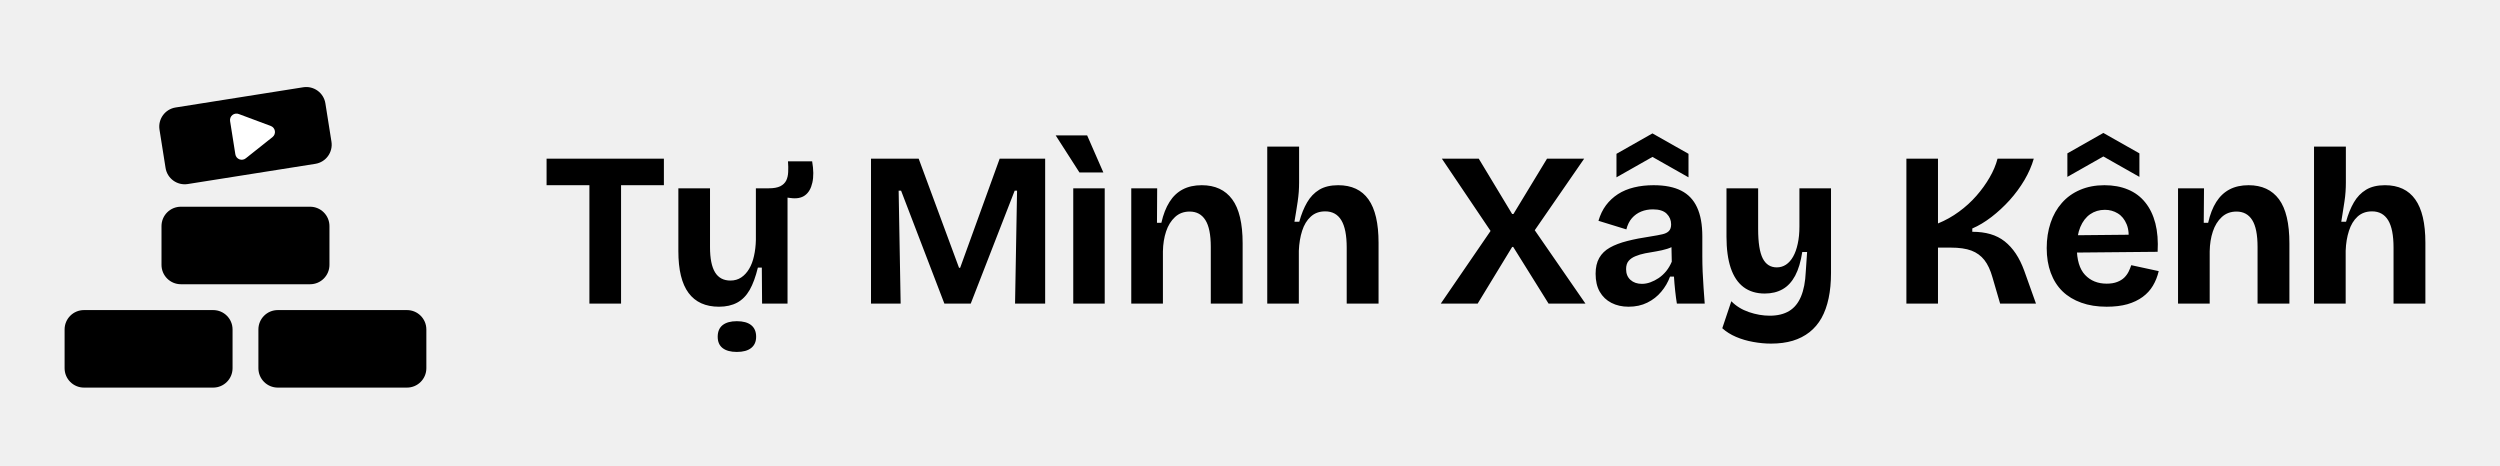
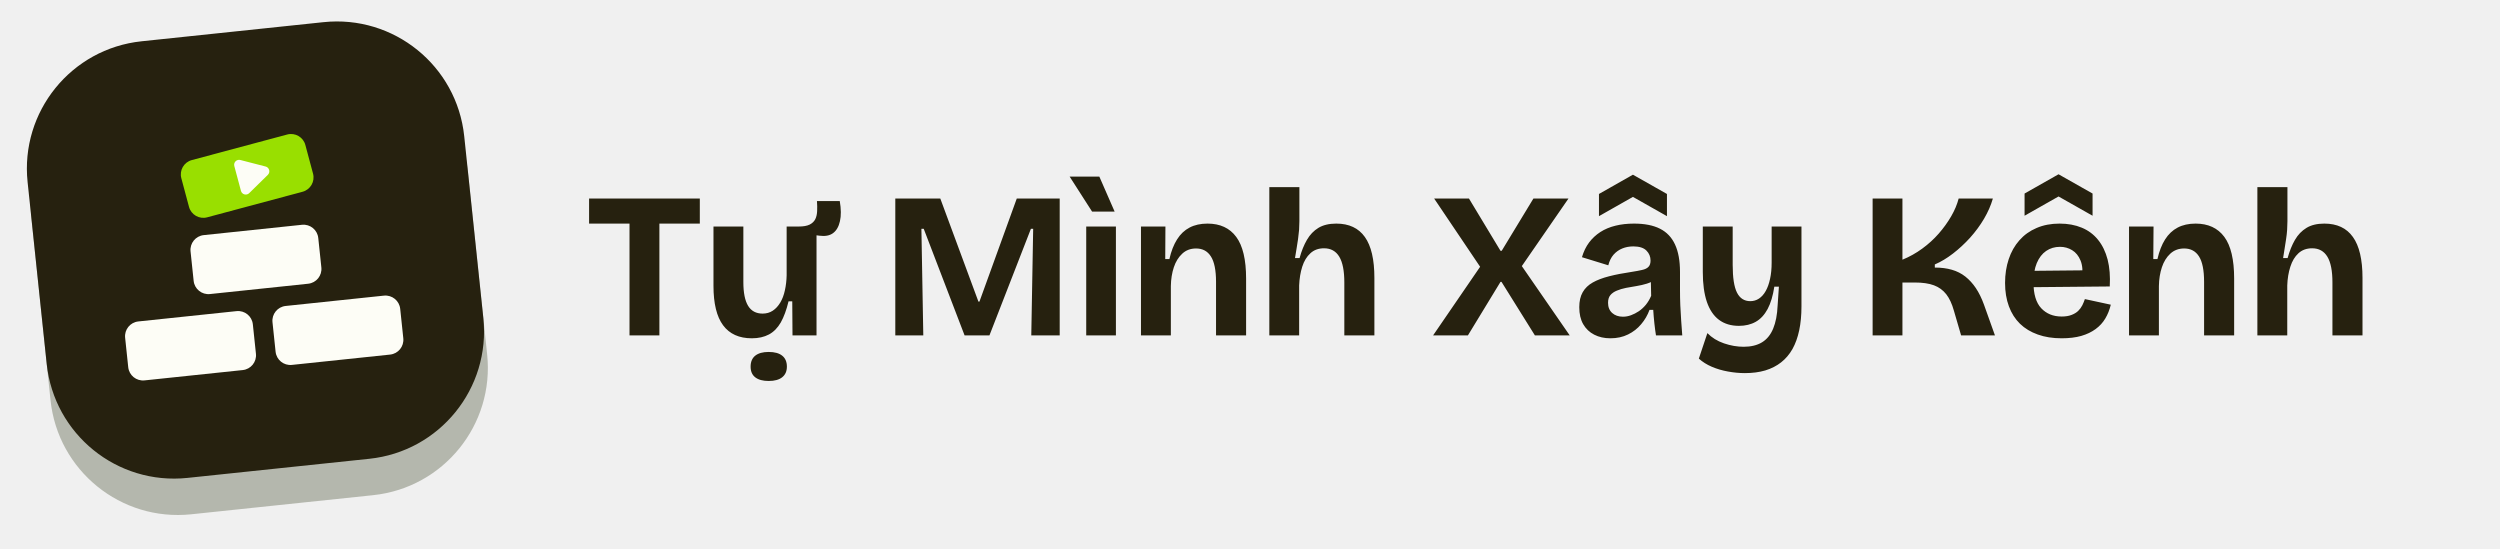
- <svg xmlns="http://www.w3.org/2000/svg" viewBox="0 0 387 72" width="387" height="72" role="img" aria-label="Tự Mình Xây Kênh">
-   <g transform="translate(6 4) scale(1)">
-     <g transform="rotate(-9 32 17)">
-       <rect x="19" y="11" width="26" height="12" rx="3" fill="#000" />
-       <path d="M30 14.4v5.2a1 1 0 0 0 1.52.86l4.6-2.6a1 1 0 0 0 0-1.72l-4.6-2.6A1 1 0 0 0 30 14.4z" fill="#fff" />
+ <svg xmlns="http://www.w3.org/2000/svg" viewBox="0 0 410 90" width="410" height="90" role="img" aria-label="Tự Mình Xây Kênh">
+   <g transform="rotate(-6 42 42)">
+     <rect x="6" y="11" width="72" height="72" rx="21" fill="#1c2600" fill-opacity=".28" />
+     <rect x="6" y="5" width="72" height="72" rx="21" fill="#26210f" />
+     <g transform="translate(16 15) scale(.81)">
+       <g transform="rotate(-9 32 17)">
+         <rect x="19" y="11" width="26" height="12" rx="3" fill="#99df00" />
+         <path d="M30 14.4v5.2a1 1 0 0 0 1.52.86l4.6-2.6a1 1 0 0 0 0-1.72l-4.6-2.6A1 1 0 0 0 30 14.4z" fill="#fdfdf6" />
+       </g>
+       <rect x="19" y="28" width="26" height="12" rx="3" fill="#fdfdf6" />
+       <rect x="4" y="44" width="26" height="12" rx="3" fill="#fdfdf6" />
+       <rect x="34" y="44" width="26" height="12" rx="3" fill="#fdfdf6" />
    </g>
-     <rect x="19" y="28" width="26" height="12" rx="3" fill="#000" />
-     <rect x="4" y="44" width="26" height="12" rx="3" fill="#000" />
-     <rect x="34" y="44" width="26" height="12" rx="3" fill="#000" />
  </g>
-   <path fill="#000" d="M91.24 47V24.56H96.14V47ZM84.61 28.67V24.56H102.77V28.67Z M111.3 47.48Q108.17 47.48 106.59 45.35Q105.01 43.23 105.01 38.87V29.15H109.91V38.26Q109.91 40.88 110.69 42.16Q111.47 43.43 113.07 43.43Q114.02 43.43 114.74 42.95Q115.45 42.48 115.96 41.63Q116.47 40.78 116.72 39.62Q116.98 38.47 117.01 37.14V29.15H121.91V39.72V47H117.97L117.93 41.42H117.32Q116.81 43.53 116.05 44.88Q115.28 46.22 114.11 46.85Q112.93 47.48 111.3 47.48ZM122.35 30.65 118.92 30.2 118.99 29.15Q120.14 29.15 120.79 28.83Q121.43 28.5 121.71 27.94Q121.98 27.38 122.01 26.62Q122.05 25.85 121.98 24.97H125.72Q126.06 26.94 125.75 28.28Q125.45 29.63 124.61 30.24Q123.78 30.85 122.35 30.65ZM114.06 54.48Q112.63 54.48 111.86 53.88Q111.1 53.29 111.1 52.13Q111.1 50.94 111.86 50.33Q112.63 49.72 114.06 49.72Q115.52 49.72 116.28 50.33Q117.05 50.94 117.05 52.13Q117.05 53.26 116.28 53.87Q115.52 54.48 114.06 54.48Z M134.83 47V24.56H142.21L148.46 41.46H148.63L154.75 24.56H161.79V47H157.13L157.44 29.52H157.07L150.27 47H146.19L139.49 29.52H139.11L139.42 47Z M166.14 47V29.15H171.01V47ZM167.1 26.7 163.42 20.96H168.29L170.8 26.7Z M175.12 47V36.19V29.15H179.13L179.1 34.49H179.78Q180.22 32.55 181.04 31.26Q181.85 29.97 183.09 29.32Q184.33 28.67 186.03 28.67Q189.13 28.67 190.74 30.85Q192.36 33.03 192.36 37.68V47H187.43V38.23Q187.43 35.37 186.59 34.06Q185.76 32.75 184.16 32.75Q182.8 32.75 181.89 33.6Q180.97 34.45 180.51 35.83Q180.05 37.21 180.02 38.91V47Z M196.17 47V35.78V22.69H201.1V28.27Q201.1 28.95 201.05 29.69Q200.99 30.44 200.88 31.21Q200.76 31.97 200.64 32.75Q200.52 33.54 200.38 34.32H201.13Q201.61 32.58 202.34 31.33Q203.07 30.07 204.22 29.37Q205.38 28.67 207.15 28.67Q210.28 28.67 211.84 30.87Q213.4 33.06 213.4 37.58V47H208.47V38.33Q208.47 35.47 207.64 34.1Q206.81 32.72 205.14 32.72Q203.78 32.72 202.9 33.54Q202.01 34.35 201.57 35.73Q201.13 37.11 201.06 38.81V47Z M223.03 47 230.74 35.75 223.2 24.56H228.91L234.08 33.13H234.28L239.48 24.56H245.23L237.58 35.64L245.43 47H239.72L234.25 38.23H234.08L228.74 47Z M252.1 47.48Q250.6 47.48 249.44 46.88Q248.29 46.29 247.64 45.16Q247 44.04 247 42.38Q247 40.91 247.56 39.93Q248.12 38.94 249.21 38.33Q250.29 37.72 251.89 37.31Q253.49 36.9 255.53 36.6Q256.62 36.43 257.31 36.27Q258.01 36.12 258.35 35.76Q258.69 35.41 258.69 34.73Q258.69 33.77 258.01 33.09Q257.33 32.41 255.87 32.41Q254.88 32.41 254.05 32.75Q253.22 33.09 252.62 33.77Q252.03 34.45 251.76 35.51L247.44 34.18Q247.85 32.79 248.61 31.77Q249.38 30.75 250.46 30.05Q251.55 29.35 252.95 29.01Q254.34 28.67 255.97 28.67Q258.59 28.67 260.24 29.51Q261.89 30.34 262.7 32.09Q263.52 33.84 263.52 36.6V39.66Q263.52 40.85 263.57 42.07Q263.62 43.29 263.71 44.53Q263.79 45.78 263.89 47H259.58Q259.44 46.15 259.32 45.05Q259.2 43.94 259.13 42.82H258.52Q258.05 44.11 257.16 45.16Q256.28 46.22 255 46.85Q253.73 47.48 252.1 47.48ZM254.17 43.94Q254.82 43.94 255.48 43.7Q256.14 43.46 256.77 43.04Q257.4 42.61 257.93 41.97Q258.45 41.32 258.79 40.51L258.73 37.65L259.51 37.82Q258.9 38.26 258.08 38.52Q257.26 38.77 256.4 38.91Q255.53 39.04 254.68 39.21Q253.83 39.38 253.17 39.66Q252.5 39.93 252.11 40.39Q251.72 40.85 251.72 41.66Q251.72 42.72 252.4 43.33Q253.08 43.94 254.17 43.94ZM250.23 27.45V23.81L255.8 20.65L261.38 23.81V27.45L255.8 24.29Z M274.16 53.19Q272.8 53.19 271.39 52.93Q269.98 52.68 268.74 52.15Q267.5 51.62 266.61 50.81L268.01 46.63Q269.1 47.75 270.73 48.31Q272.36 48.87 273.96 48.87Q275.76 48.87 276.97 48.14Q278.17 47.41 278.8 45.89Q279.43 44.38 279.53 42.1L279.74 39.01H278.99Q278.65 41.25 277.89 42.68Q277.12 44.11 275.95 44.77Q274.77 45.44 273.18 45.44Q271.24 45.44 269.91 44.45Q268.59 43.46 267.92 41.49Q267.26 39.52 267.26 36.63V29.15H272.16V35.44Q272.16 38.6 272.87 40Q273.58 41.39 275.05 41.39Q275.83 41.39 276.47 40.97Q277.12 40.54 277.58 39.72Q278.04 38.91 278.29 37.73Q278.55 36.56 278.55 35.07V29.15H283.44V42.27Q283.44 44.42 283.07 46.17Q282.7 47.92 281.97 49.23Q281.23 50.54 280.11 51.42Q278.99 52.3 277.51 52.75Q276.03 53.19 274.16 53.19Z M295.11 47V24.56H300V34.59Q301.74 33.88 303.25 32.77Q304.76 31.67 305.95 30.31Q307.14 28.95 307.99 27.48Q308.84 26.02 309.22 24.56H314.83Q314.35 26.23 313.38 27.88Q312.41 29.52 311.09 30.99Q309.76 32.45 308.28 33.59Q306.8 34.73 305.31 35.37V35.88Q306.87 35.88 308.11 36.24Q309.35 36.6 310.32 37.36Q311.29 38.13 312.04 39.25Q312.79 40.37 313.36 41.93L315.17 47H309.62L308.43 42.92Q307.96 41.25 307.18 40.25Q306.39 39.25 305.17 38.79Q303.95 38.33 301.97 38.33H300V47Z M326.11 47.48Q323.9 47.48 322.19 46.86Q320.47 46.25 319.28 45.1Q318.09 43.94 317.46 42.24Q316.83 40.54 316.83 38.4Q316.83 36.29 317.43 34.5Q318.02 32.72 319.18 31.41Q320.33 30.1 322 29.39Q323.67 28.67 325.77 28.67Q327.81 28.67 329.41 29.34Q331.01 30 332.08 31.33Q333.15 32.65 333.65 34.57Q334.14 36.49 334 38.98L319.99 39.11V36.43L331.18 36.32L329.45 37.68Q329.68 35.88 329.21 34.73Q328.73 33.57 327.83 33.03Q326.93 32.48 325.84 32.48Q324.55 32.48 323.56 33.16Q322.58 33.84 322.03 35.15Q321.49 36.46 321.49 38.3Q321.49 41.19 322.76 42.55Q324.04 43.91 326.11 43.91Q327.07 43.91 327.73 43.65Q328.39 43.4 328.82 42.99Q329.24 42.58 329.5 42.07Q329.75 41.56 329.92 41.05L334.17 41.97Q333.87 43.23 333.27 44.23Q332.68 45.23 331.69 45.96Q330.7 46.69 329.33 47.09Q327.95 47.48 326.11 47.48ZM320.03 27.38V23.74L325.6 20.58L331.18 23.74V27.38L325.6 24.22Z M337.16 47V36.19V29.15H341.18L341.14 34.49H341.82Q342.26 32.55 343.08 31.26Q343.9 29.97 345.14 29.32Q346.38 28.67 348.08 28.67Q351.17 28.67 352.79 30.85Q354.4 33.03 354.4 37.68V47H349.47V38.23Q349.47 35.37 348.64 34.06Q347.81 32.75 346.21 32.75Q344.85 32.75 343.93 33.6Q343.01 34.45 342.55 35.83Q342.09 37.21 342.06 38.91V47Z M358.21 47V35.78V22.69H363.14V28.27Q363.14 28.95 363.09 29.69Q363.04 30.44 362.92 31.21Q362.8 31.97 362.68 32.75Q362.56 33.54 362.43 34.32H363.17Q363.65 32.58 364.38 31.33Q365.11 30.07 366.27 29.37Q367.42 28.67 369.19 28.67Q372.32 28.67 373.88 30.87Q375.45 33.06 375.45 37.58V47H370.52V38.33Q370.52 35.47 369.69 34.1Q368.85 32.72 367.19 32.72Q365.83 32.72 364.94 33.54Q364.06 34.35 363.62 35.73Q363.17 37.11 363.11 38.81V47Z" />
+   <g transform="translate(12 8)">
+     <path fill="#26210f" d="M91.24 47V24.56H96.14V47ZM84.61 28.67V24.56H102.77V28.67Z M111.3 47.48Q108.17 47.48 106.59 45.35Q105.01 43.23 105.01 38.87V29.15H109.91V38.26Q109.91 40.88 110.69 42.16Q111.47 43.43 113.07 43.43Q114.02 43.43 114.74 42.95Q115.45 42.48 115.96 41.63Q116.47 40.78 116.72 39.62Q116.98 38.47 117.01 37.14V29.15H121.91V39.72V47H117.97L117.93 41.42H117.32Q116.81 43.53 116.05 44.88Q115.28 46.22 114.11 46.85Q112.93 47.48 111.3 47.48ZM122.35 30.65 118.92 30.2 118.99 29.15Q120.14 29.15 120.79 28.83Q121.43 28.5 121.71 27.94Q121.98 27.38 122.01 26.62Q122.05 25.85 121.98 24.97H125.72Q126.06 26.94 125.75 28.28Q125.45 29.63 124.61 30.24Q123.78 30.85 122.35 30.65ZM114.06 54.48Q112.63 54.48 111.86 53.88Q111.1 53.29 111.1 52.13Q111.1 50.94 111.86 50.33Q112.63 49.72 114.06 49.72Q115.52 49.72 116.28 50.33Q117.05 50.94 117.05 52.13Q117.05 53.26 116.28 53.87Q115.52 54.48 114.06 54.48Z M134.83 47V24.56H142.21L148.46 41.46H148.63L154.75 24.56H161.79V47H157.13L157.44 29.52H157.07L150.27 47H146.19L139.49 29.52H139.11L139.42 47Z M166.14 47V29.15H171.01V47ZM167.1 26.7 163.42 20.96H168.29L170.8 26.7Z M175.12 47V36.19V29.15H179.13L179.1 34.49H179.78Q180.22 32.55 181.04 31.26Q181.85 29.97 183.09 29.32Q184.33 28.67 186.03 28.67Q189.13 28.67 190.74 30.85Q192.36 33.03 192.36 37.68V47H187.43V38.23Q187.43 35.37 186.59 34.06Q185.76 32.75 184.16 32.75Q182.8 32.75 181.89 33.6Q180.97 34.45 180.51 35.83Q180.05 37.21 180.02 38.91V47Z M196.17 47V35.78V22.69H201.1V28.27Q201.1 28.95 201.05 29.69Q200.99 30.44 200.88 31.21Q200.76 31.97 200.64 32.75Q200.52 33.54 200.38 34.32H201.13Q201.61 32.58 202.34 31.33Q203.07 30.07 204.22 29.37Q205.38 28.67 207.15 28.67Q210.28 28.67 211.84 30.87Q213.4 33.06 213.4 37.58V47H208.47V38.33Q208.47 35.47 207.64 34.1Q206.81 32.72 205.14 32.72Q203.78 32.72 202.9 33.54Q202.01 34.35 201.57 35.73Q201.13 37.11 201.06 38.81V47Z M223.03 47 230.74 35.75 223.2 24.56H228.91L234.08 33.13H234.28L239.48 24.56H245.23L237.58 35.64L245.43 47H239.72L234.25 38.23H234.08L228.74 47Z M252.1 47.48Q250.6 47.48 249.44 46.88Q248.29 46.29 247.64 45.16Q247 44.04 247 42.38Q247 40.91 247.56 39.93Q248.12 38.94 249.21 38.33Q250.29 37.72 251.89 37.31Q253.49 36.9 255.53 36.6Q256.62 36.43 257.31 36.27Q258.01 36.12 258.35 35.76Q258.69 35.41 258.69 34.73Q258.69 33.77 258.01 33.09Q257.33 32.41 255.87 32.41Q254.88 32.41 254.05 32.75Q253.22 33.09 252.62 33.77Q252.03 34.45 251.76 35.51L247.44 34.18Q247.85 32.79 248.61 31.77Q249.38 30.75 250.46 30.05Q251.55 29.35 252.95 29.01Q254.34 28.67 255.97 28.67Q258.59 28.67 260.24 29.51Q261.89 30.34 262.7 32.09Q263.52 33.84 263.52 36.6V39.66Q263.52 40.85 263.57 42.07Q263.62 43.29 263.71 44.53Q263.79 45.78 263.89 47H259.58Q259.44 46.15 259.32 45.05Q259.2 43.94 259.13 42.82H258.52Q258.05 44.11 257.16 45.16Q256.28 46.22 255 46.85Q253.73 47.48 252.1 47.48ZM254.17 43.94Q254.82 43.94 255.48 43.7Q256.14 43.46 256.77 43.04Q257.4 42.61 257.93 41.97Q258.45 41.32 258.79 40.51L258.73 37.65L259.51 37.82Q258.9 38.26 258.08 38.52Q257.26 38.77 256.4 38.91Q255.53 39.04 254.68 39.21Q253.83 39.38 253.17 39.66Q252.5 39.93 252.11 40.39Q251.72 40.85 251.72 41.66Q251.72 42.72 252.4 43.33Q253.08 43.94 254.17 43.94ZM250.23 27.45V23.81L255.8 20.65L261.38 23.81V27.45L255.8 24.29Z M274.16 53.19Q272.8 53.19 271.39 52.93Q269.98 52.68 268.74 52.15Q267.5 51.62 266.61 50.81L268.01 46.63Q269.1 47.75 270.73 48.31Q272.36 48.87 273.96 48.87Q275.76 48.87 276.97 48.14Q278.17 47.41 278.8 45.89Q279.43 44.38 279.53 42.1L279.74 39.01H278.99Q278.65 41.25 277.89 42.68Q277.12 44.11 275.95 44.77Q274.77 45.44 273.18 45.44Q271.24 45.44 269.91 44.45Q268.59 43.46 267.92 41.49Q267.26 39.52 267.26 36.63V29.15H272.16V35.44Q272.16 38.6 272.87 40Q273.58 41.39 275.05 41.39Q275.83 41.39 276.47 40.97Q277.12 40.54 277.58 39.72Q278.04 38.91 278.29 37.73Q278.55 36.56 278.55 35.07V29.15H283.44V42.27Q283.44 44.42 283.07 46.17Q282.7 47.92 281.97 49.23Q281.23 50.54 280.11 51.42Q278.99 52.3 277.51 52.75Q276.03 53.19 274.16 53.19Z M295.11 47V24.56H300V34.59Q301.74 33.88 303.25 32.77Q304.76 31.67 305.95 30.31Q307.14 28.95 307.99 27.48Q308.84 26.02 309.22 24.56H314.83Q314.35 26.23 313.38 27.88Q312.41 29.52 311.09 30.99Q309.76 32.45 308.28 33.59Q306.8 34.73 305.31 35.37V35.88Q306.87 35.88 308.11 36.24Q309.35 36.6 310.32 37.36Q311.29 38.13 312.04 39.25Q312.79 40.37 313.36 41.93L315.17 47H309.62L308.43 42.92Q307.96 41.25 307.18 40.25Q306.39 39.25 305.17 38.79Q303.95 38.33 301.97 38.33H300V47Z M326.11 47.48Q323.9 47.48 322.19 46.86Q320.47 46.25 319.28 45.1Q318.09 43.94 317.46 42.24Q316.83 40.54 316.83 38.4Q316.83 36.29 317.43 34.5Q318.02 32.72 319.18 31.41Q320.33 30.1 322 29.39Q323.67 28.67 325.77 28.67Q327.81 28.67 329.41 29.34Q331.01 30 332.08 31.33Q333.15 32.65 333.65 34.57Q334.14 36.49 334 38.98L319.99 39.11V36.43L331.18 36.32L329.45 37.68Q329.68 35.88 329.21 34.73Q328.73 33.57 327.83 33.03Q326.93 32.48 325.84 32.48Q324.55 32.48 323.56 33.16Q322.58 33.84 322.03 35.15Q321.49 36.46 321.49 38.3Q321.49 41.19 322.76 42.55Q324.04 43.91 326.11 43.91Q327.07 43.91 327.73 43.65Q328.39 43.4 328.82 42.99Q329.24 42.58 329.5 42.07Q329.75 41.56 329.92 41.05L334.17 41.97Q333.87 43.23 333.27 44.23Q332.68 45.23 331.69 45.96Q330.7 46.69 329.33 47.09Q327.95 47.48 326.11 47.48ZM320.03 27.38V23.74L325.6 20.58L331.18 23.74V27.38L325.6 24.22Z M337.16 47V36.19V29.15H341.18L341.14 34.49H341.82Q342.26 32.55 343.08 31.26Q343.9 29.97 345.14 29.32Q346.38 28.67 348.08 28.67Q351.17 28.67 352.79 30.85Q354.4 33.03 354.4 37.68V47H349.47V38.23Q349.47 35.37 348.64 34.06Q347.81 32.75 346.21 32.75Q344.85 32.75 343.93 33.6Q343.01 34.45 342.55 35.83Q342.09 37.21 342.06 38.91V47Z M358.21 47V35.78V22.69H363.14V28.27Q363.14 28.95 363.09 29.69Q363.04 30.44 362.92 31.21Q362.8 31.97 362.68 32.75Q362.56 33.54 362.43 34.32H363.17Q363.65 32.58 364.38 31.33Q365.11 30.07 366.27 29.37Q367.42 28.67 369.19 28.67Q372.32 28.67 373.88 30.87Q375.45 33.06 375.45 37.58V47H370.52V38.33Q370.52 35.47 369.69 34.1Q368.85 32.72 367.19 32.72Q365.83 32.72 364.94 33.54Q364.06 34.35 363.62 35.73Q363.17 37.11 363.11 38.81V47Z" />
+   </g>
</svg>
